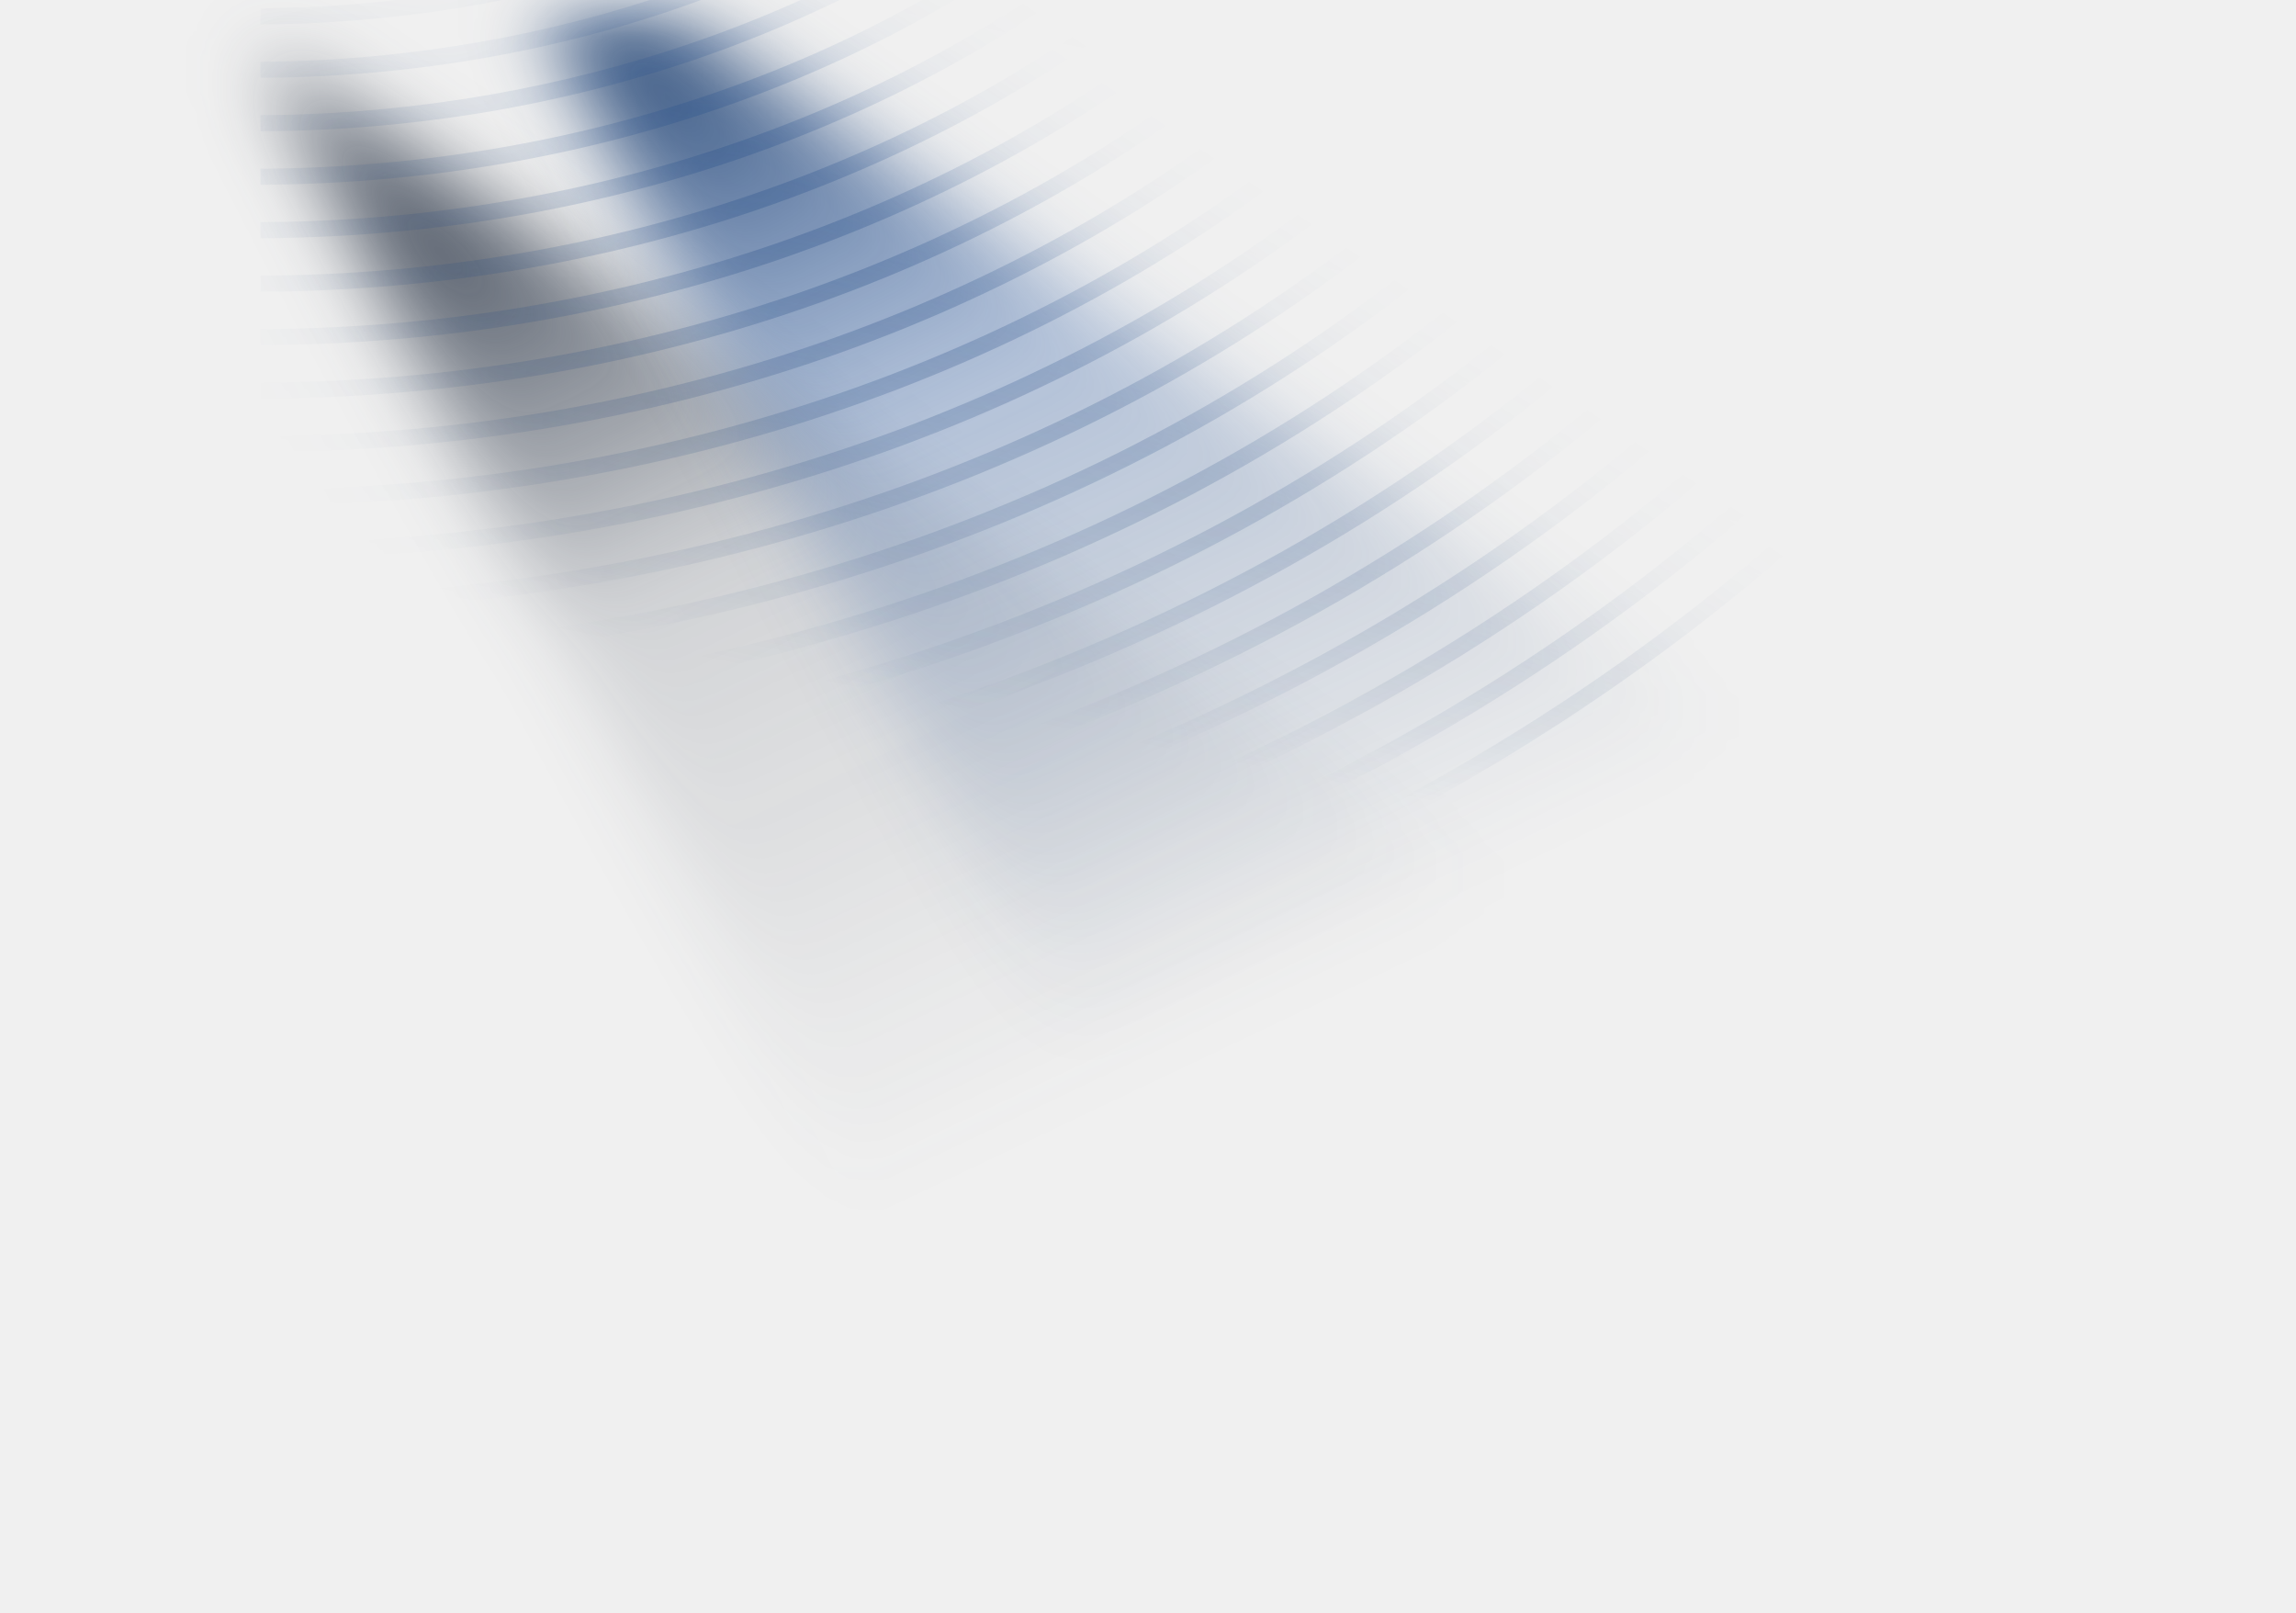
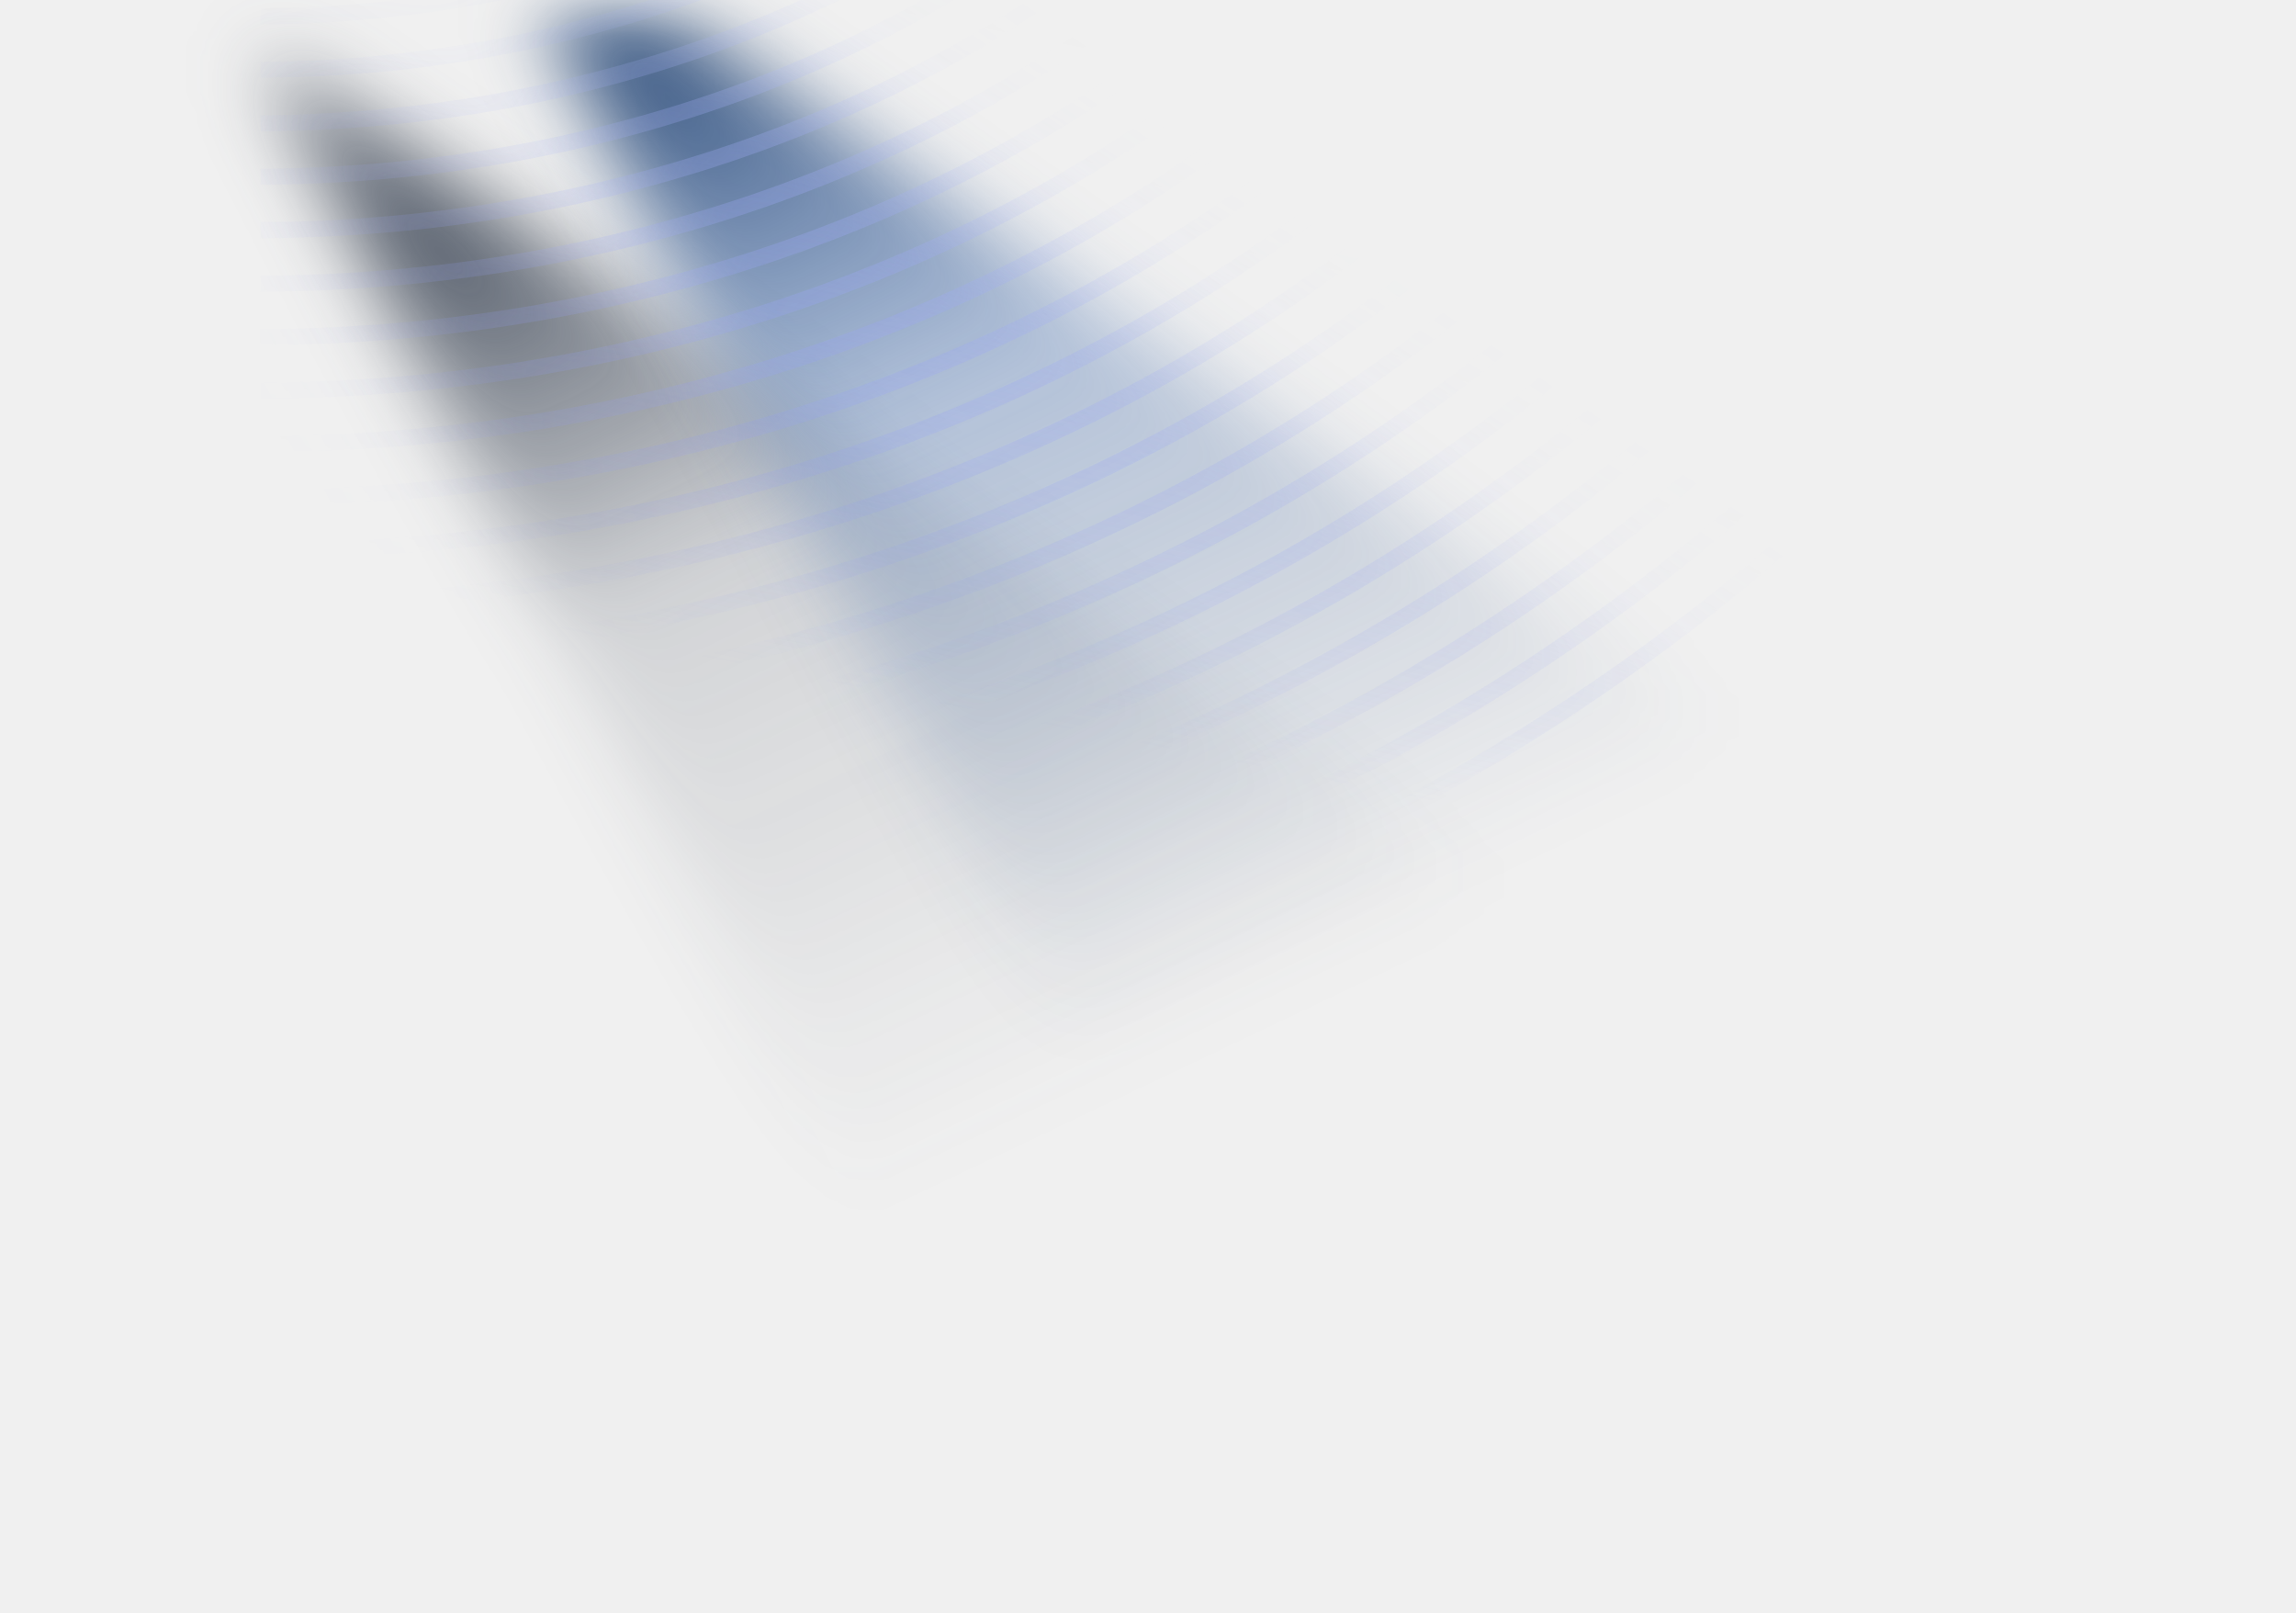
<svg xmlns="http://www.w3.org/2000/svg" width="846" height="594" fill="none">
  <g filter="url(#pia)">
    <path fill="url(#pib)" fill-rule="evenodd" d="m96 19 574 386.9L343.816 501 96 19Z" clip-rule="evenodd" />
  </g>
  <g filter="url(#pic)">
    <path fill="url(#pid)" fill-rule="evenodd" d="m176-42 574 386.9L423.816 440 176-42Z" clip-rule="evenodd" />
  </g>
  <mask id="pif" width="654" height="543" x="96" y="-42" maskUnits="userSpaceOnUse">
    <path fill="#fff" fill-rule="evenodd" d="M750 344.9 176-42l90.423 175.872L96 19l247.816 482L670 405.9l-39.018-26.3L750 344.9Z" clip-rule="evenodd" filter="url(#pie)" />
  </mask>
  <g mask="url(#pif)">
    <path fill="url(#pig)" fill-opacity=".95" fill-rule="evenodd" d="M575.652 131.95C447.946 239.436 276.732 298.518 93.158 298.518c-1.242 0-2.487-.003-3.732-.009C8.982 298.158-69.032 286.482-142 264.423v6.153c73.028 21.879 151.006 33.492 231.4 33.84l1.08.003.348.001.59.001 1.74.001c185.065 0 357.758-59.61 486.586-168.041C723.259 15.588 800.94-156.595 805.221-362h-6.192c-4.271 203.659-81.23 374.306-223.377 493.95ZM92.987-36.318c-1.17 0-2.367-.006-3.54-.015-87.416-.75-169-28.052-231.447-77.108v7.575C-78.986-57.861 2.37-31.17 89.393-30.423c1.254.012 2.508.018 3.762.018 93.341 0 180.49-29.948 245.749-84.536 71.684-59.957 111.421-145.201 115.591-247.056h-6.213c-9.17 224.043-188.287 325.68-355.295 325.68Zm.003 19.698c-1.173 0-2.358-.006-3.534-.015C3.13-17.337-77.837-42.513-142-88.04v7.302C-77.384-36.093 3.402-11.424 89.408-10.728c1.251.012 2.496.015 3.747.015 98.741 0 190.927-31.698 259.923-89.453 75.906-63.53 117.872-153.892 122.054-261.831h-6.213C459.718-124.43 269.919-16.62 92.99-16.62ZM89.468 3.06c1.167.009 2.355.015 3.522.015 186.862 0 387.341-113.975 396.56-365.072h6.213c-4.194 114.029-48.387 209.5-128.507 276.609-72.74 60.926-169.963 94.373-274.1 94.373-1.249 0-2.485-.003-3.733-.015C4.257 8.316-76.094-14.598-142-56.36v-7.203C-76.45-21.021 4.011 2.406 89.468 3.06Zm3.522 19.71c-1.167 0-2.346-.006-3.513-.015C4.74 22.14-75.313.207-142-39.753v6.984C-75.01 6.525 4.932 28.05 89.43 28.665c1.247.009 2.48.015 3.725.015 109.541 0 211.795-35.193 288.276-99.293 84.341-70.686 130.76-171.268 134.966-291.384h-6.213C500.947-97.37 289.779 22.77 92.99 22.77Zm-3.504 19.682c1.158.01 2.352.012 3.51.012 206.713 0 428.566-126.301 437.818-404.461h6.213C532.812-235.794 484.165-130.1 395.606-55.832 315.384 11.436 208.096 48.374 93.156 48.374c-1.243 0-2.47-.003-3.715-.012C5.521 47.78-74.108 27.506-142-9.606v-6.786C-74.369 21.297 5.373 41.873 89.486 42.452ZM405.69-45.492C322.008 24.714 209.575 62.85 89.486 62.15 5.904 61.598-73.564 42.185-142 6.504v6.789C-73.355 48.449 6.048 67.508 89.444 68.06c1.242.01 2.47.012 3.711.012 120.338 0 232.66-38.684 316.62-109.124 92.789-77.846 143.665-188.653 147.886-320.945h-6.192c-4.206 130.534-54.359 239.805-145.78 316.505ZM89.492 81.845c125.48.693 242.947-39.18 330.369-112.556 95.642-80.276 148.021-194.662 152.236-331.286h6.192c-4.227 138.379-57.333 254.301-154.345 335.723-87.698 73.61-205.06 114.04-330.792 114.04-1.239 0-2.457-.002-3.702-.011C6.465 87.233-72.686 69.065-142 35.618V29C-72.875 62.903 6.354 81.323 89.492 81.846Zm344.534-97.772C342.87 60.617 220.441 102.335 89.492 101.543 6.76 101.042-72.284 83.585-142 51.296v6.621c69.87 31.869 148.867 49.038 231.45 49.539h.07c1.219.006 2.42.012 3.632.012 131.135 0 253.518-42.177 344.96-118.952 101.234-85.007 156.575-206.041 160.811-350.513h-6.192c-4.221 142.714-58.836 262.215-158.705 346.07ZM93.152 121.253c135.035 0 260.988-43.395 355.04-122.396 104.096-87.434 160.943-212.047 165.17-360.854h6.191C615.312-211.435 557.742-85.289 452.281 3.297 357.104 83.243 229.687 127.162 93.155 127.162c-1.204 0-2.4-.006-3.605-.012H89.456C7.182 126.673-71.614 110.195-142 79.724V73.25c70.238 30.843 149.101 47.513 231.49 47.991 1.214.008 2.447.012 3.662.012ZM462.361 13.641c-98.636 82.88-231.15 128.101-372.869 127.294C7.407 140.479-71.303 124.549-142 95.027v6.474c70.817 29.177 149.488 44.888 231.456 45.347 1.242.006 2.46.009 3.7.009 141.922 0 274.379-45.668 373.294-128.78C576.132-74.08 635.936-205.344 640.184-361.996h-6.192c-4.236 154.9-63.311 284.628-171.631 375.638ZM93.155 160.642c145.82 0 281.844-46.883 383.372-132.214 112.544-94.592 173.857-229.432 178.096-390.425h6.192c-4.251 162.745-66.287 299.12-180.202 394.858-102.656 86.28-240.144 133.691-387.46 133.691-1.22 0-2.42-.006-3.644-.012h-.059C7.752 166.102-70.793 151.06-142 123.061v-6.347c71.09 28.304 149.698 43.478 231.49 43.919 1.22.006 2.447.009 3.665.009Zm397.538-117.43C385.421 131.712 244.378 180.336 93.158 180.336c-1.22 0-2.45-.003-3.669-.009C7.926 179.905-70.535 165.253-142 138.043v6.351c71.564 26.922 149.98 41.421 231.45 41.844h.105c1.209.006 2.396.012 3.597.012 152.717 0 295.233-49.155 401.627-138.602C612.915-51.668 677.183-193.159 681.44-361.997h-6.192c-4.242 167.083-67.784 307.04-184.555 405.208ZM93.155 200.034c156.611 0 302.688-50.37 411.698-142.034C625.85-43.749 691.634-188.818 695.885-361.997h6.191c-4.259 174.931-70.769 321.533-193.131 424.432-110.135 92.609-257.685 143.51-415.79 143.51-1.245 0-2.463-.003-3.71-.009C8.201 205.528-70.134 191.641-142 165.724v-6.351c71.783 26.184 150.145 40.242 231.477 40.653 1.227.006 2.457.009 3.678.009ZM519.016 72.788C406.268 167.617 255.16 219.732 93.158 219.732c-1.227 0-2.46-.003-3.684-.009C8.364 219.327-69.94 205.894-142 180.667v6.243c72.143 24.989 150.4 38.327 231.441 38.723 1.248.006 2.47.009 3.717.009 163.498 0 316.077-52.643 429.949-148.417 126.59-106.478 195.328-258.198 199.597-439.222h-6.192c-4.257 179.272-72.269 329.46-197.496 434.785ZM89.459 239.421c168.722.798 326.373-53.126 443.716-151.843C662.63-21.327 732.88-176.63 737.143-361.997h6.192C739.063-174.88 668.087-18.045 537.267 92.012 419.654 190.954 262.053 245.337 93.155 245.337c-1.245 0-2.478-.003-3.726-.009C8.556 244.944-69.59 231.996-142 207.858v-6.242c72.335 24.362 150.52 37.421 231.46 37.805Zm457.879-137.053C427.112 203.527 265.95 259.122 93.158 259.122l-1.941-.002-.913-.002-.783-.002h-.065C8.68 258.744-69.422 246.111-142 222.561v6.243c72.641 23.337 150.715 35.85 231.423 36.219 1.254.006 2.481.009 3.735.009 174.283 0 336.918-56.126 458.266-158.23C686.477-6.834 759.688-168.784 763.963-361.997h-6.192c-4.263 191.461-76.751 351.878-210.433 464.365ZM89.435 278.811c179.494.714 347.229-56.607 472.057-161.653C699.41 1.095 774.133-164.44 778.402-361.997h6.192c-4.278 199.306-79.727 366.374-219.01 483.586C440.497 226.857 272.829 284.727 93.155 284.727c-1.26 0-2.484 0-3.747-.006-80.54-.36-158.569-12.39-231.408-34.971v-6.246c72.785 22.782 150.832 34.947 231.435 35.307Zm3.723 39.401c188.971 0 365.204-60.818 496.651-171.469C736.189 23.52 815.385-152.248 819.66-361.997h6.192c-4.284 211.501-84.206 388.802-231.951 513.171C461.332 262.77 283.62 324.122 93.158 324.122c-1.263 0-2.51-.003-3.777-.009C9.108 323.774-68.786 312.428-142 291.201v-6.156c73.163 21.401 151.087 32.819 231.411 33.161 1.245.003 2.505.006 3.747.006Zm510.805-156.676C468.781 275.346 287.508 337.907 93.158 337.907c-1.25 0-2.51-.003-3.765-.006C9.19 337.568-68.666 326.441-142 305.666v6.156c73.38 20.613 151.21 31.656 231.366 31.989 1.266.006 2.53.009 3.792.009 195.859 0 378.584-63.086 514.897-177.85C760.033 38.018 842.193-144.401 846.48-361.997h-6.192c-4.278 215.847-85.715 396.73-236.325 523.533ZM93.158 357.605c199.753 0 386.033-64.298 524.958-181.273C772.963 45.95 856.635-140.051 860.919-361.997h6.192c-4.29 223.695-88.688 411.23-244.903 542.763-140.05 117.92-327.806 182.749-529.05 182.749-1.272 0-2.535-.003-3.81-.009C9.31 363.179-68.477 352.469-142 332.441v-6.156c73.484 20.181 151.288 30.987 231.375 31.314 1.251.003 2.532.006 3.783.006ZM632.27 191.128C489.607 311.261 298.296 377.3 93.158 377.3c-1.26 0-2.544-.003-3.804-.006-79.967-.318-157.738-10.77-231.354-30.387v6.156c73.652 19.473 151.411 29.822 231.33 30.14 1.281.007 2.547.007 3.828.007 206.632 0 399.419-66.57 543.204-187.651C796.81 60.449 883.448-132.203 887.741-361.997h-6.191c-4.284 228.045-90.201 419.164-249.28 553.125ZM93.161 396.994c210.526 0 406.859-67.775 553.263-191.07C809.736 68.384 897.89-127.85 902.177-361.997h6.192c-4.293 235.89-93.173 433.663-257.856 572.351-147.523 124.241-345.335 192.55-557.352 192.55-1.293 0-2.562 0-3.855-.006C9.507 402.586-68.237 392.62-142 373.679v-6.156c73.733 19.082 151.486 29.153 231.333 29.465 1.27.003 2.562.006 3.828.006Z" clip-rule="evenodd" />
  </g>
  <defs>
    <linearGradient id="pib" x1="-16.293" x2="149.25" y1="177.657" y2="525.961" gradientUnits="userSpaceOnUse">
      <stop stop-color="#374151" stop-opacity=".8" />
      <stop offset=".382" stop-color="#374151" stop-opacity=".16" />
      <stop offset="1" stop-color="#374151" stop-opacity="0" />
    </linearGradient>
    <linearGradient id="pid" x1="63.707" x2="229.25" y1="116.657" y2="464.961" gradientUnits="userSpaceOnUse">
      <stop stop-color="#173B6E" stop-opacity=".8" />
      <stop offset=".382" stop-color="#2F5FA8" stop-opacity=".32" />
      <stop offset="1" stop-color="#173B6E" stop-opacity="0" />
    </linearGradient>
    <linearGradient id="pig" x1="495" x2="422" y1="-95" y2="275" gradientUnits="userSpaceOnUse">
-       <stop stop-color="#2F5FA8" stop-opacity=".8" />
-       <stop offset="1" stop-color="#173B6E" stop-opacity="0" />
+       <stop stop-color="#c7d2fe" stop-opacity=".8" />
+       <stop offset="1" stop-color="#818cf8" stop-opacity="0" />
    </linearGradient>
    <filter id="pie">
      <feGaussianBlur stdDeviation="30" />
    </filter>
    <filter id="pia" width="758.843" height="666.843" x="3.578" y="-73.422" color-interpolation-filters="sRGB" filterUnits="userSpaceOnUse">
      <feFlood flood-opacity="0" result="BackgroundImageFix" />
      <feBlend in="SourceGraphic" in2="BackgroundImageFix" result="shape" />
      <feGaussianBlur result="effect1_foregroundBlur_4012_3" stdDeviation="14" />
    </filter>
    <filter id="pic" width="758.843" height="666.843" x="83.578" y="-134.422" color-interpolation-filters="sRGB" filterUnits="userSpaceOnUse">
      <feFlood flood-opacity="0" result="BackgroundImageFix" />
      <feBlend in="SourceGraphic" in2="BackgroundImageFix" result="shape" />
      <feGaussianBlur result="effect1_foregroundBlur_4012_3" stdDeviation="14" />
    </filter>
  </defs>
</svg>
